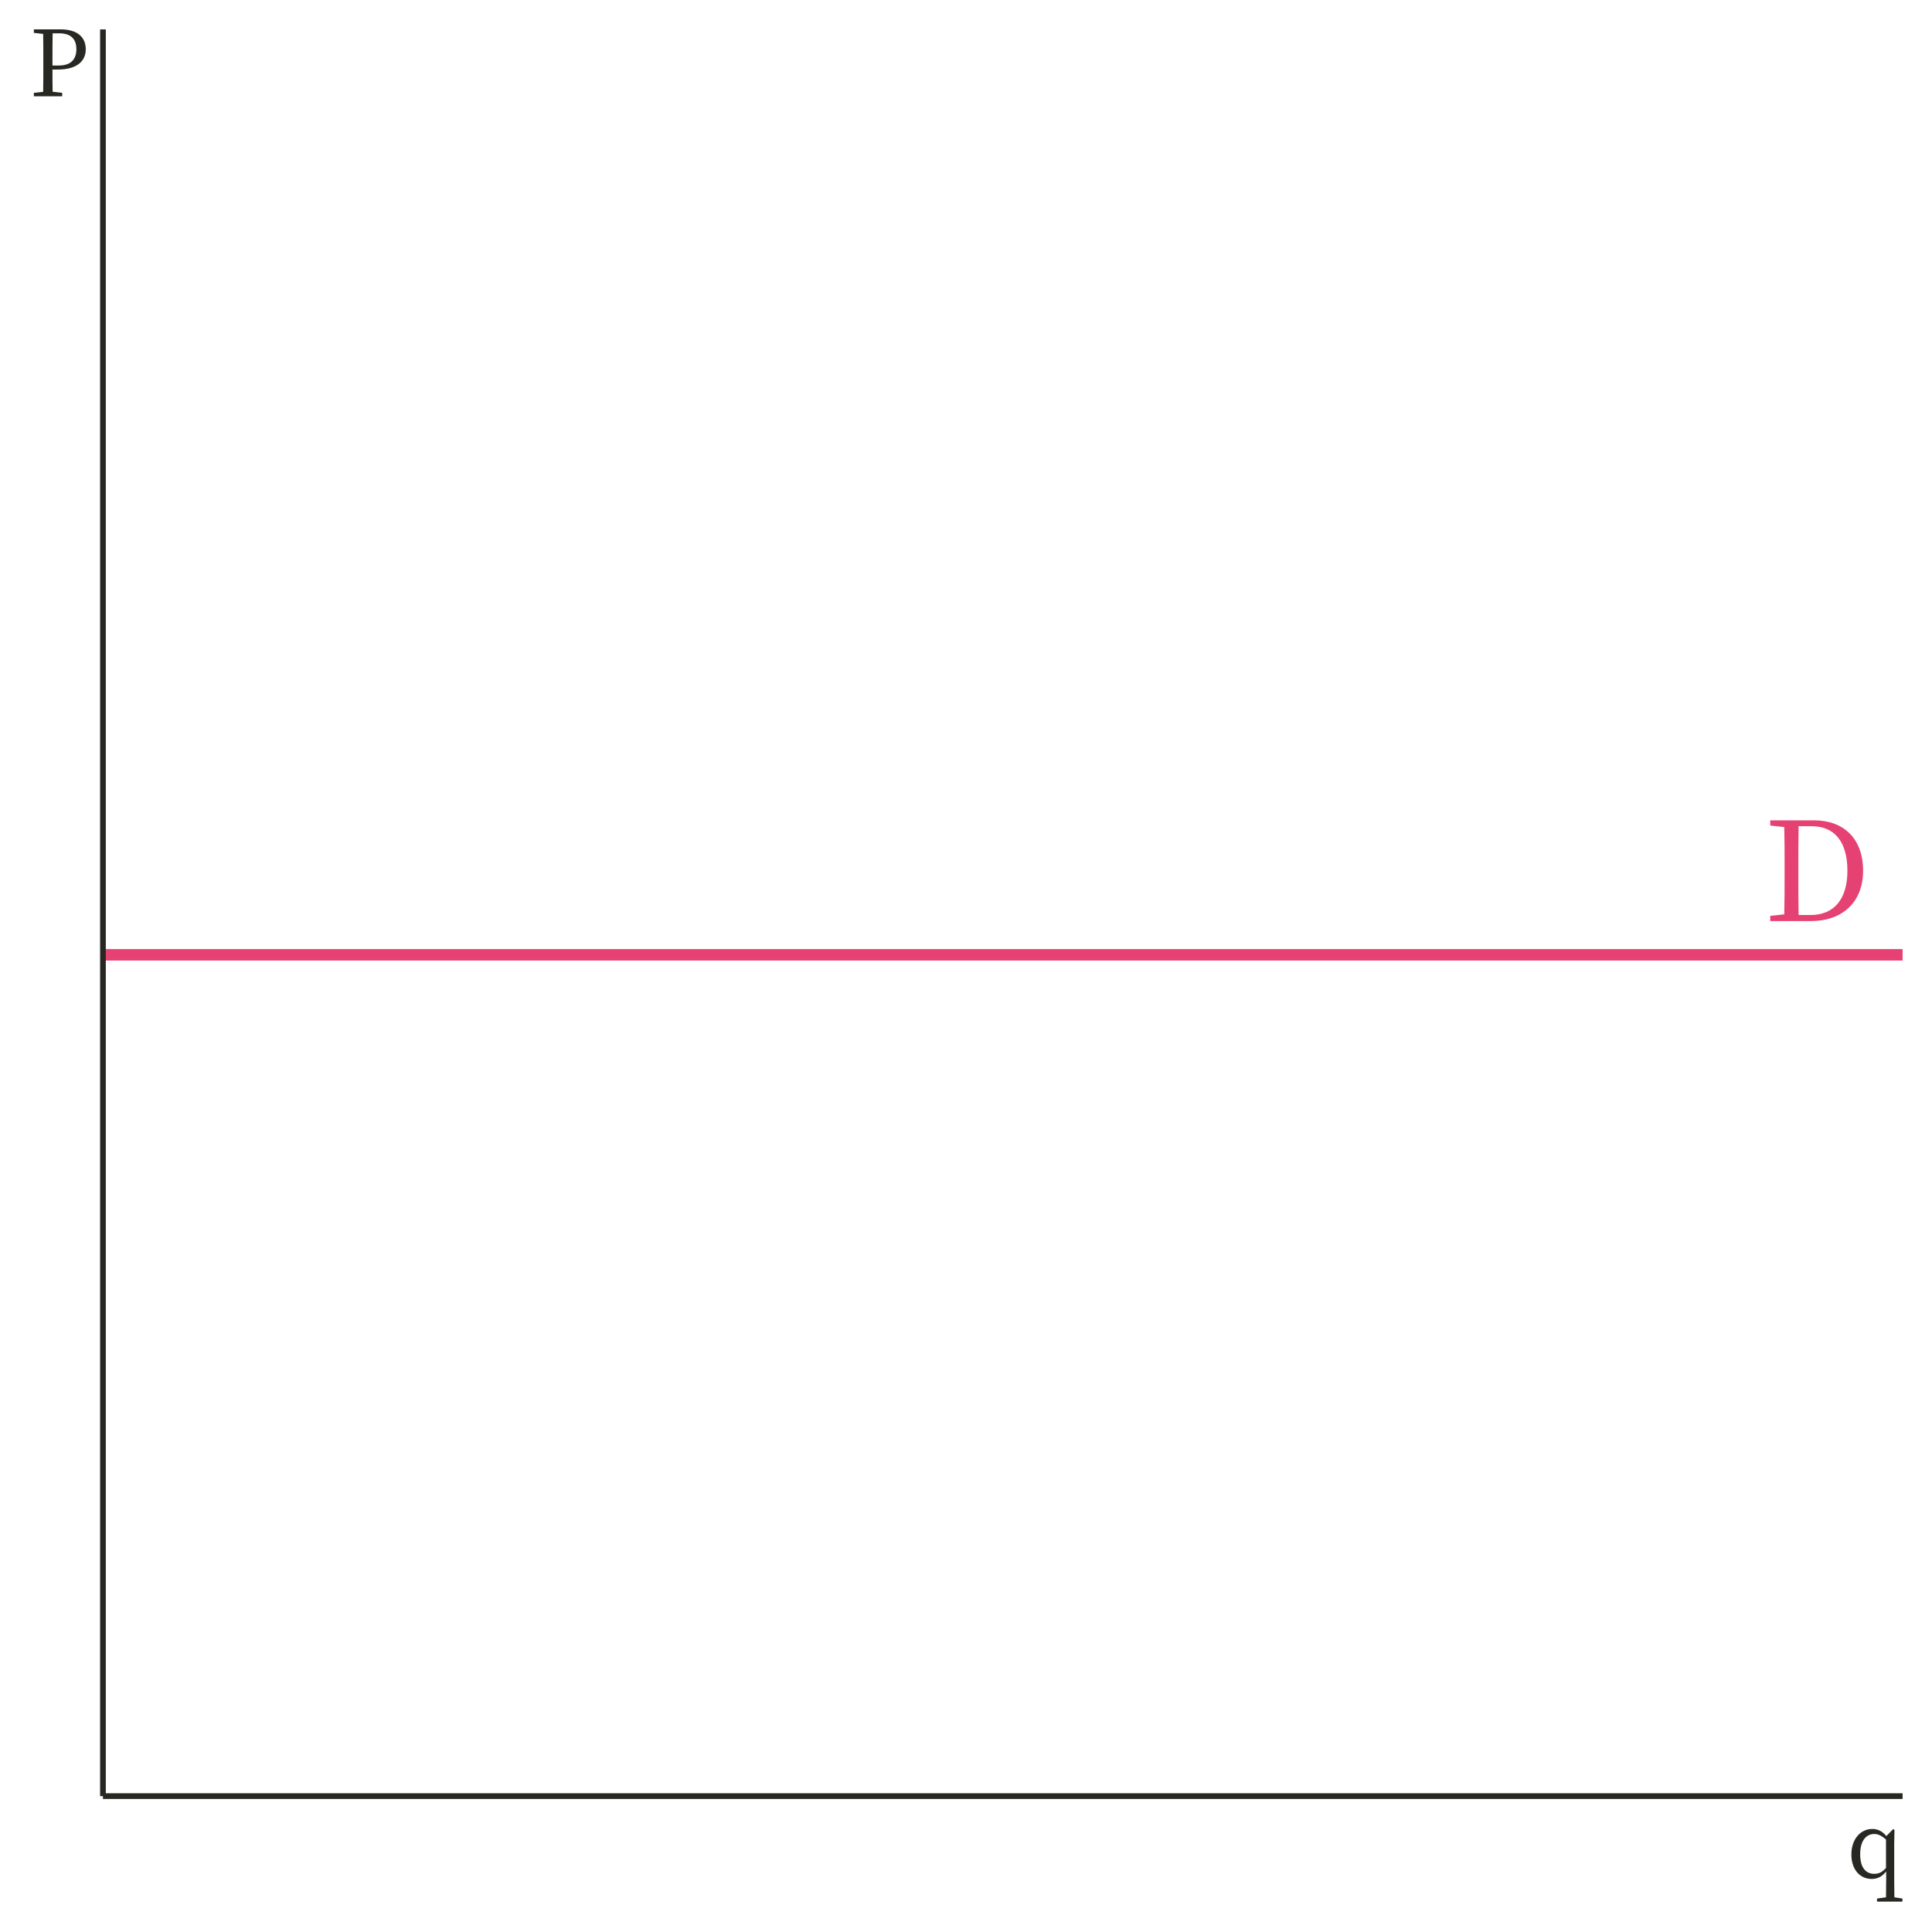
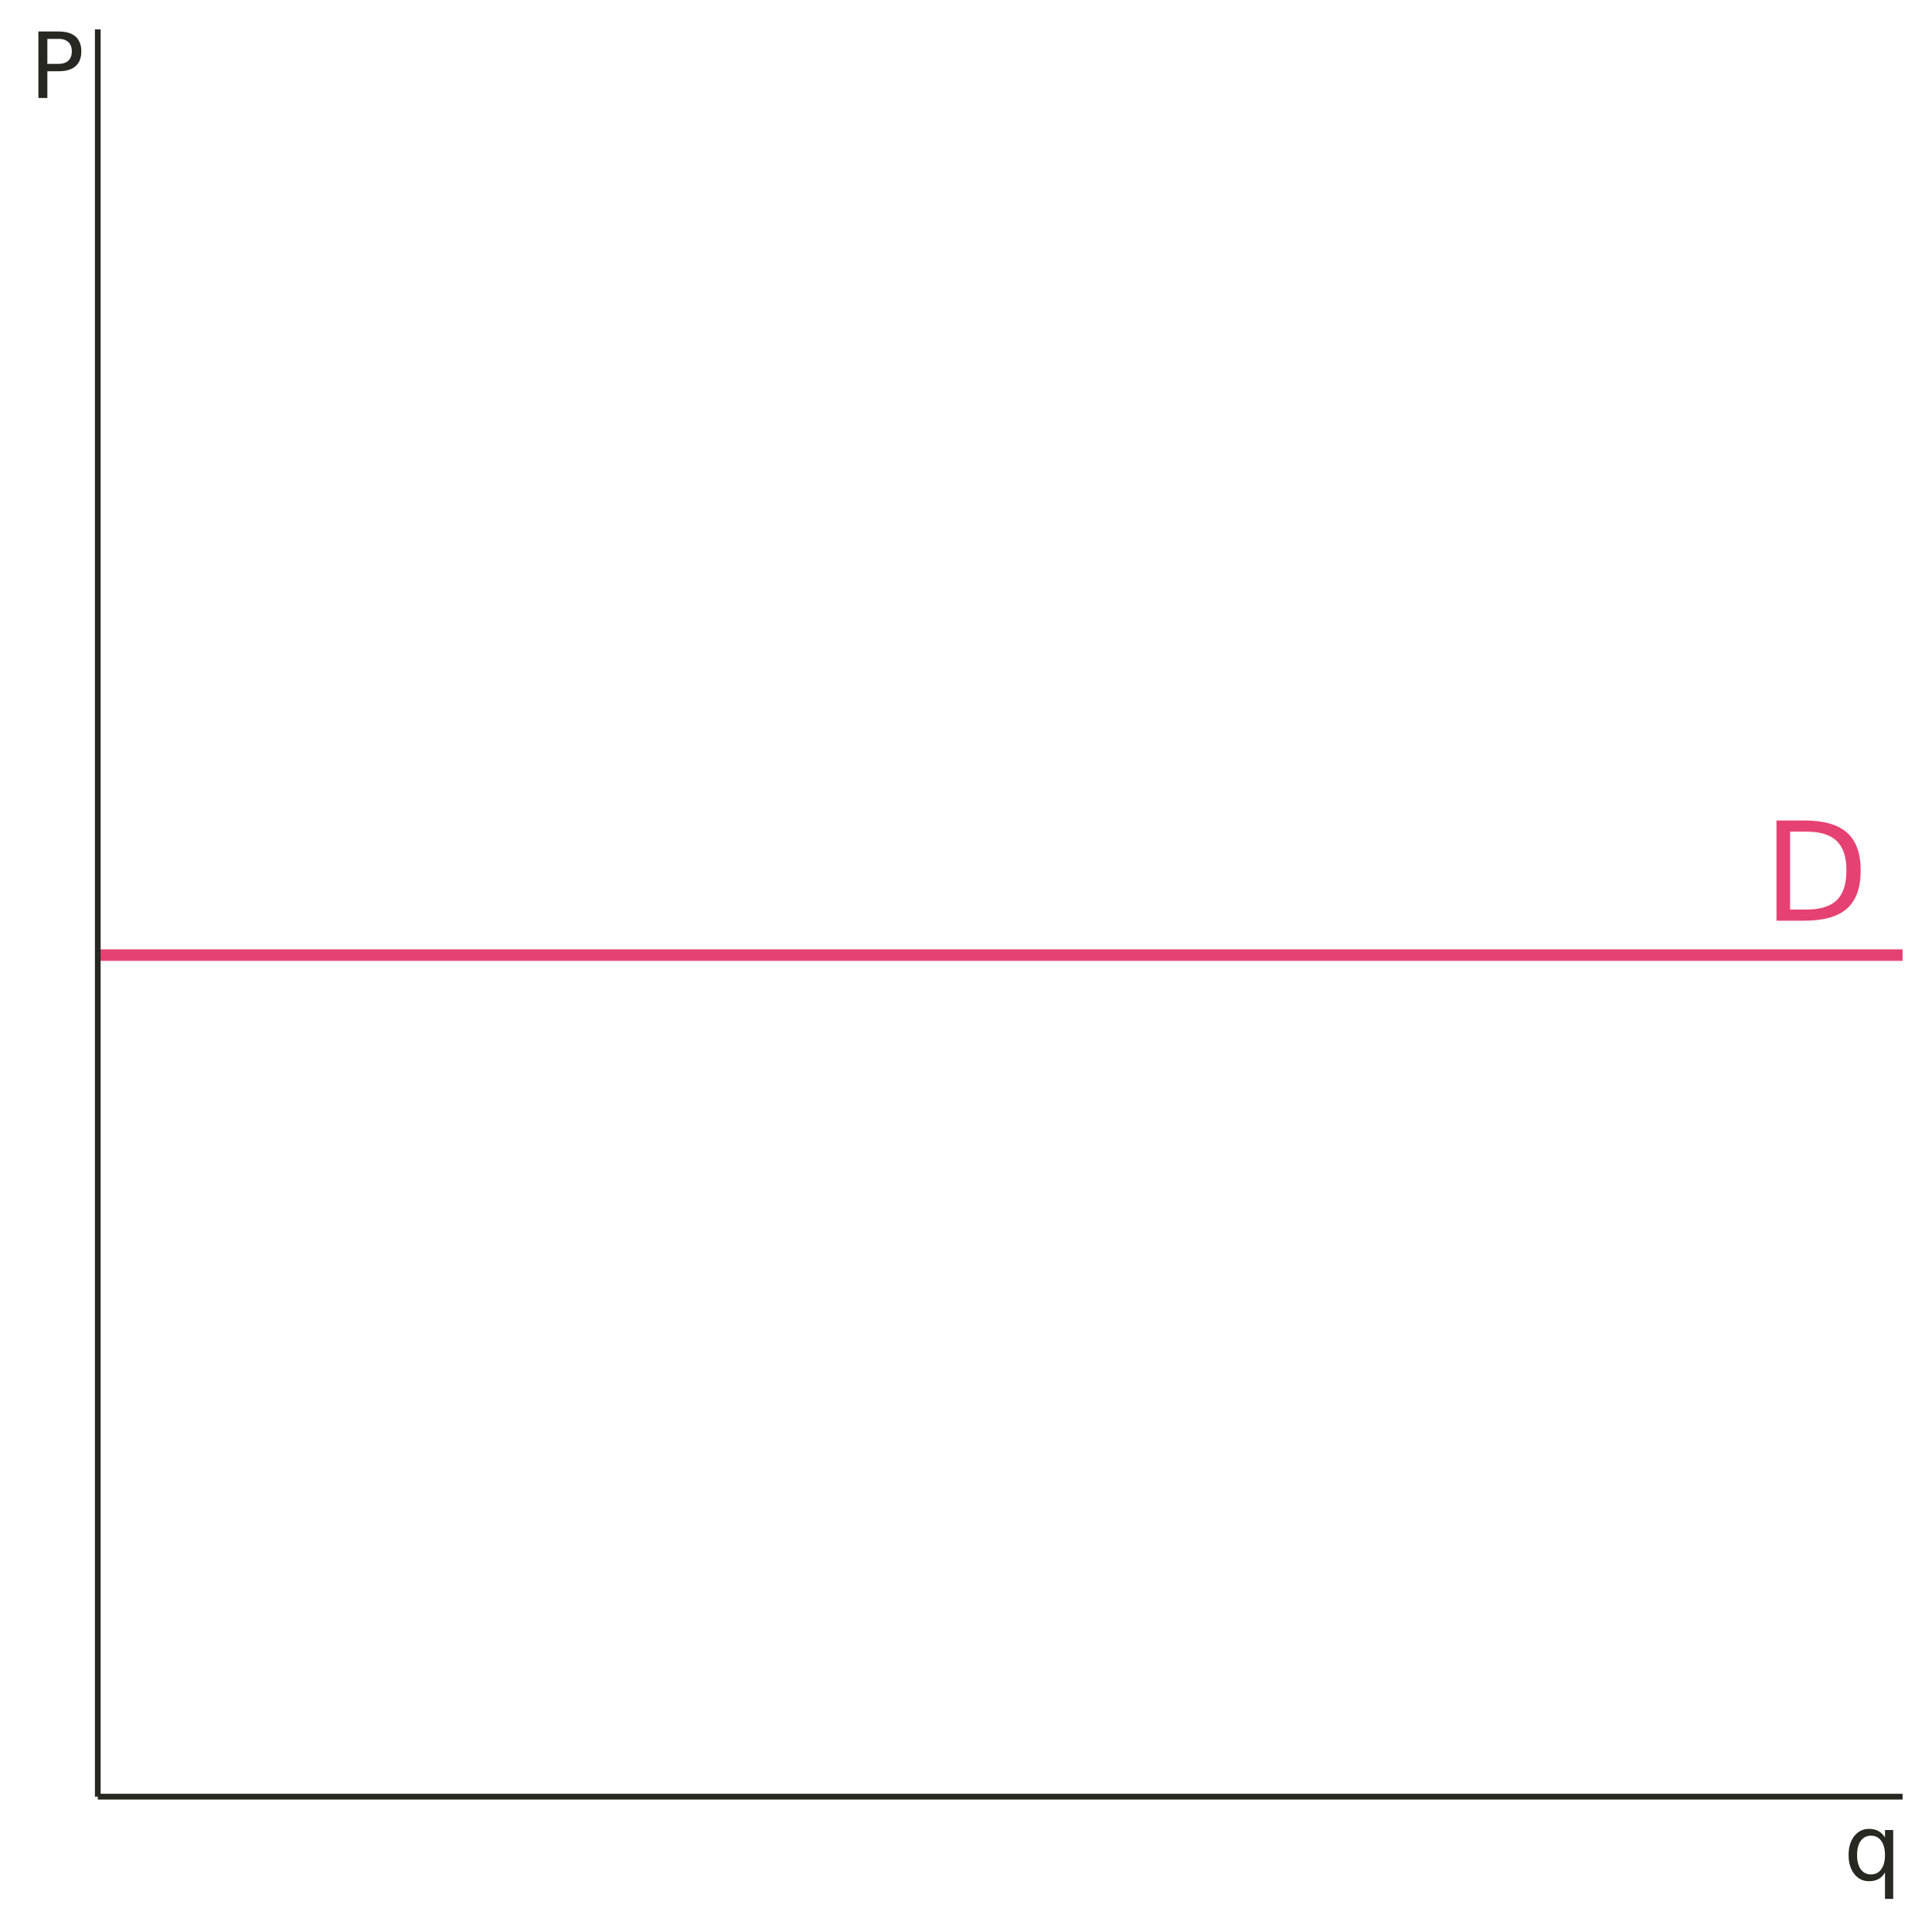
- <svg xmlns="http://www.w3.org/2000/svg" xmlns:xlink="http://www.w3.org/1999/xlink" width="360pt" height="360pt" viewBox="0 0 360 360" version="1.1">
+ <svg xmlns="http://www.w3.org/2000/svg" xmlns:xlink="http://www.w3.org/1999/xlink" width="360" height="360" viewBox="0 0 360 360">
  <defs>
    <g>
-       <symbol overflow="visible" id="glyph0-0">
-         <path style="stroke:none;" d="M 2.562 3.078 L 23.047 3.078 L 23.047 -22.531 L 2.562 -22.531 Z M 12.812 -10.781 L 4.656 -21.25 L 20.953 -21.25 Z M 13.625 -9.734 L 21.766 -20.203 L 21.766 0.75 Z M 4.656 1.797 L 12.812 -8.688 L 20.953 1.797 Z M 3.844 -20.203 L 11.984 -9.734 L 3.844 0.75 Z M 3.844 -20.203 " />
-       </symbol>
-       <symbol overflow="visible" id="glyph0-1">
-         <path style="stroke:none;" d="M 6.531 -1.125 C 6.484 -3.656 6.484 -6.219 6.484 -9.062 L 6.484 -10.031 C 6.484 -12.625 6.484 -15.188 6.531 -17.672 L 8.969 -17.672 C 13.219 -17.672 15.625 -14.781 15.625 -9.375 C 15.625 -4.172 13.219 -1.125 8.734 -1.125 Z M 1.25 -18.766 L 1.25 -17.797 L 3.859 -17.516 C 3.922 -15.062 3.922 -12.547 3.922 -10.031 L 3.922 -9.062 C 3.922 -6.219 3.922 -3.719 3.859 -1.25 L 1.25 -0.969 L 1.25 0 L 8.906 0 C 14.5 0 18.547 -3.359 18.547 -9.375 C 18.547 -15.422 14.875 -18.766 9.422 -18.766 Z M 1.25 -18.766 " />
-       </symbol>
-       <symbol overflow="visible" id="glyph1-0">
-         <path style="stroke:none;" d="M 1.703 2.047 L 15.297 2.047 L 15.297 -14.953 L 1.703 -14.953 Z M 8.5 -7.156 L 3.094 -14.109 L 13.906 -14.109 Z M 9.047 -6.453 L 14.453 -13.406 L 14.453 0.5 Z M 3.094 1.188 L 8.5 -5.766 L 13.906 1.188 Z M 2.547 -13.406 L 7.953 -6.453 L 2.547 0.5 Z M 2.547 -13.406 " />
-       </symbol>
-       <symbol overflow="visible" id="glyph1-1">
-         <path style="stroke:none;" d="M 7.281 -1.812 C 6.531 -0.984 5.906 -0.719 5.094 -0.719 C 3.594 -0.719 2.469 -1.766 2.469 -4.359 C 2.469 -7.016 3.672 -8.141 5.094 -8.141 C 5.766 -8.141 6.406 -7.891 7.281 -7.094 Z M 8.844 3.656 C 8.828 2.625 8.812 1.562 8.812 0.531 L 8.812 -6.359 L 8.859 -8.891 L 8.625 -9.062 L 7.344 -7.75 C 6.547 -8.734 5.641 -9.078 4.75 -9.078 C 2.516 -9.078 0.828 -7.172 0.828 -4.312 C 0.828 -1.594 2.359 0.234 4.625 0.234 C 5.688 0.234 6.562 -0.203 7.312 -1.172 L 7.312 0.531 C 7.312 1.547 7.297 2.594 7.281 3.656 L 5.609 3.891 L 5.609 4.453 L 10.344 4.453 L 10.344 3.891 Z M 8.844 3.656 " />
-       </symbol>
-       <symbol overflow="visible" id="glyph1-2">
-         <path style="stroke:none;" d="M 5.531 -11.734 C 7.75 -11.734 8.75 -10.656 8.75 -8.766 C 8.75 -6.969 7.812 -5.734 5.484 -5.734 L 4.297 -5.734 L 4.297 -6.688 C 4.297 -8.375 4.297 -10.078 4.328 -11.734 Z M 5.281 -4.984 C 9.047 -4.984 10.5 -6.703 10.5 -8.766 C 10.5 -10.984 8.953 -12.469 5.828 -12.469 L 0.828 -12.469 L 0.828 -11.812 L 2.562 -11.625 C 2.594 -10 2.594 -8.344 2.594 -6.688 L 2.594 -5.766 C 2.594 -4.094 2.594 -2.469 2.562 -0.828 L 0.828 -0.641 L 0.828 0 L 6.109 0 L 6.109 -0.641 L 4.328 -0.844 C 4.297 -2.266 4.297 -3.609 4.297 -4.984 Z M 5.281 -4.984 " />
-       </symbol>
+       <g id="glyph-0-0">
+         <path d="M 1.281 4.531 L 1.281 -18.062 L 14.078 -18.062 L 14.078 4.531 Z M 2.719 3.094 L 12.656 3.094 L 12.656 -16.625 L 2.719 -16.625 Z M 2.719 3.094 " />
+       </g>
+       <g id="glyph-0-1">
+         <path d="M 5.047 -16.594 L 5.047 -2.078 L 8.094 -2.078 C 10.664 -2.078 12.551 -2.66 13.75 -3.828 C 14.945 -4.992 15.547 -6.836 15.547 -9.359 C 15.547 -11.859 14.945 -13.688 13.75 -14.844 C 12.551 -16.008 10.664 -16.594 8.094 -16.594 Z M 2.516 -18.672 L 7.703 -18.672 C 11.316 -18.672 13.969 -17.914 15.656 -16.406 C 17.352 -14.906 18.203 -12.555 18.203 -9.359 C 18.203 -6.141 17.352 -3.773 15.656 -2.266 C 13.957 -0.754 11.305 0 7.703 0 L 2.516 0 Z M 2.516 -18.672 " />
+       </g>
+       <g id="glyph-1-0">
+         <path d="M 0.844 3 L 0.844 -11.984 L 9.344 -11.984 L 9.344 3 Z M 1.797 2.062 L 8.406 2.062 L 8.406 -11.031 L 1.797 -11.031 Z M 1.797 2.062 " />
+       </g>
+       <g id="glyph-1-1">
+         <path d="M 2.516 -4.641 C 2.516 -3.516 2.742 -2.629 3.203 -1.984 C 3.672 -1.348 4.305 -1.031 5.109 -1.031 C 5.922 -1.031 6.555 -1.348 7.016 -1.984 C 7.484 -2.629 7.719 -3.516 7.719 -4.641 C 7.719 -5.766 7.484 -6.645 7.016 -7.281 C 6.555 -7.926 5.922 -8.25 5.109 -8.25 C 4.305 -8.25 3.672 -7.926 3.203 -7.281 C 2.742 -6.645 2.516 -5.766 2.516 -4.641 Z M 7.719 -1.391 C 7.395 -0.836 6.988 -0.426 6.5 -0.156 C 6.008 0.102 5.422 0.234 4.734 0.234 C 3.617 0.234 2.707 -0.211 2 -1.109 C 1.289 -2.004 0.938 -3.18 0.938 -4.641 C 0.938 -6.098 1.289 -7.273 2 -8.172 C 2.707 -9.066 3.617 -9.516 4.734 -9.516 C 5.422 -9.516 6.008 -9.379 6.5 -9.109 C 6.988 -8.848 7.395 -8.441 7.719 -7.891 L 7.719 -9.297 L 9.25 -9.297 L 9.25 3.531 L 7.719 3.531 Z M 7.719 -1.391 " />
+       </g>
+       <g id="glyph-1-2">
+         <path d="M 3.344 -11.016 L 3.344 -6.359 L 5.453 -6.359 C 6.234 -6.359 6.836 -6.562 7.266 -6.969 C 7.691 -7.375 7.906 -7.945 7.906 -8.688 C 7.906 -9.426 7.691 -10 7.266 -10.406 C 6.836 -10.812 6.234 -11.016 5.453 -11.016 Z M 1.672 -12.391 L 5.453 -12.391 C 6.836 -12.391 7.883 -12.078 8.594 -11.453 C 9.312 -10.828 9.672 -9.906 9.672 -8.688 C 9.672 -7.469 9.312 -6.547 8.594 -5.922 C 7.883 -5.297 6.836 -4.984 5.453 -4.984 L 3.344 -4.984 L 3.344 0 L 1.672 0 Z M 1.672 -12.391 " />
+       </g>
    </g>
-     <clipPath id="clip1">
-       <path d="M 19.184 176 L 354.52 176 L 354.52 179 L 19.184 179 Z M 19.184 176 " />
+     <clipPath id="clip-0">
+       <path clip-rule="nonzero" d="M 18.219 176 L 354.52 176 L 354.52 180 L 18.219 180 Z M 18.219 176 " />
    </clipPath>
  </defs>
-   <g id="surface6899">
-     <rect x="0" y="0" width="360" height="360" style="fill:rgb(100%,100%,100%);fill-opacity:1;stroke:none;" />
-     <g clip-path="url(#clip1)" clip-rule="nonzero">
-       <path style="fill:none;stroke-width:2.134;stroke-linecap:butt;stroke-linejoin:round;stroke:rgb(90.196%,25.49%,45.098%);stroke-opacity:1;stroke-miterlimit:10;" d="M 19.184 177.918 L 354.52 177.918 " />
-     </g>
-     <g style="fill:rgb(90.196%,25.49%,45.098%);fill-opacity:1;">
-       <use xlink:href="#glyph0-1" x="328.613" y="171.625" />
-     </g>
-     <path style="fill:none;stroke-width:1.067;stroke-linecap:butt;stroke-linejoin:round;stroke:rgb(15.294%,15.686%,13.333%);stroke-opacity:1;stroke-miterlimit:10;" d="M 19.184 334.68 L 19.184 5.48 " />
-     <path style="fill:none;stroke-width:1.067;stroke-linecap:butt;stroke-linejoin:round;stroke:rgb(15.294%,15.686%,13.333%);stroke-opacity:1;stroke-miterlimit:10;" d="M 19.184 334.68 L 354.52 334.68 " />
-     <g style="fill:rgb(15.294%,15.686%,13.333%);fill-opacity:1;">
-       <use xlink:href="#glyph1-1" x="344.148" y="349.879" />
-     </g>
-     <g style="fill:rgb(15.294%,15.686%,13.333%);fill-opacity:1;">
-       <use xlink:href="#glyph1-2" x="5.48" y="17.941" />
-     </g>
+   <rect x="-36" y="-36" width="432" height="432" fill="rgb(100%, 100%, 100%)" fill-opacity="1" />
+   <g clip-path="url(#clip-0)">
+     <path fill="none" stroke-width="2.134" stroke-linecap="butt" stroke-linejoin="round" stroke="rgb(90.196%, 25.49%, 45.098%)" stroke-opacity="1" stroke-miterlimit="10" d="M 18.219 177.969 L 354.52 177.969 " />
+   </g>
+   <g fill="rgb(90.196%, 25.49%, 45.098%)" fill-opacity="1">
+     <use xlink:href="#glyph-0-1" x="328.508" y="171.558" />
+   </g>
+   <path fill="none" stroke-width="1.067" stroke-linecap="butt" stroke-linejoin="round" stroke="rgb(15.294%, 15.686%, 13.333%)" stroke-opacity="1" stroke-miterlimit="10" d="M 18.219 334.781 L 18.219 5.48 " />
+   <path fill="none" stroke-width="1.067" stroke-linecap="butt" stroke-linejoin="round" stroke="rgb(15.294%, 15.686%, 13.333%)" stroke-opacity="1" stroke-miterlimit="10" d="M 18.219 334.781 L 354.52 334.781 " />
+   <g fill="rgb(15.294%, 15.686%, 13.333%)" fill-opacity="1">
+     <use xlink:href="#glyph-1-1" x="343.52" y="350.3" />
+   </g>
+   <g fill="rgb(15.294%, 15.686%, 13.333%)" fill-opacity="1">
+     <use xlink:href="#glyph-1-2" x="5.48" y="18.261" />
  </g>
</svg>
